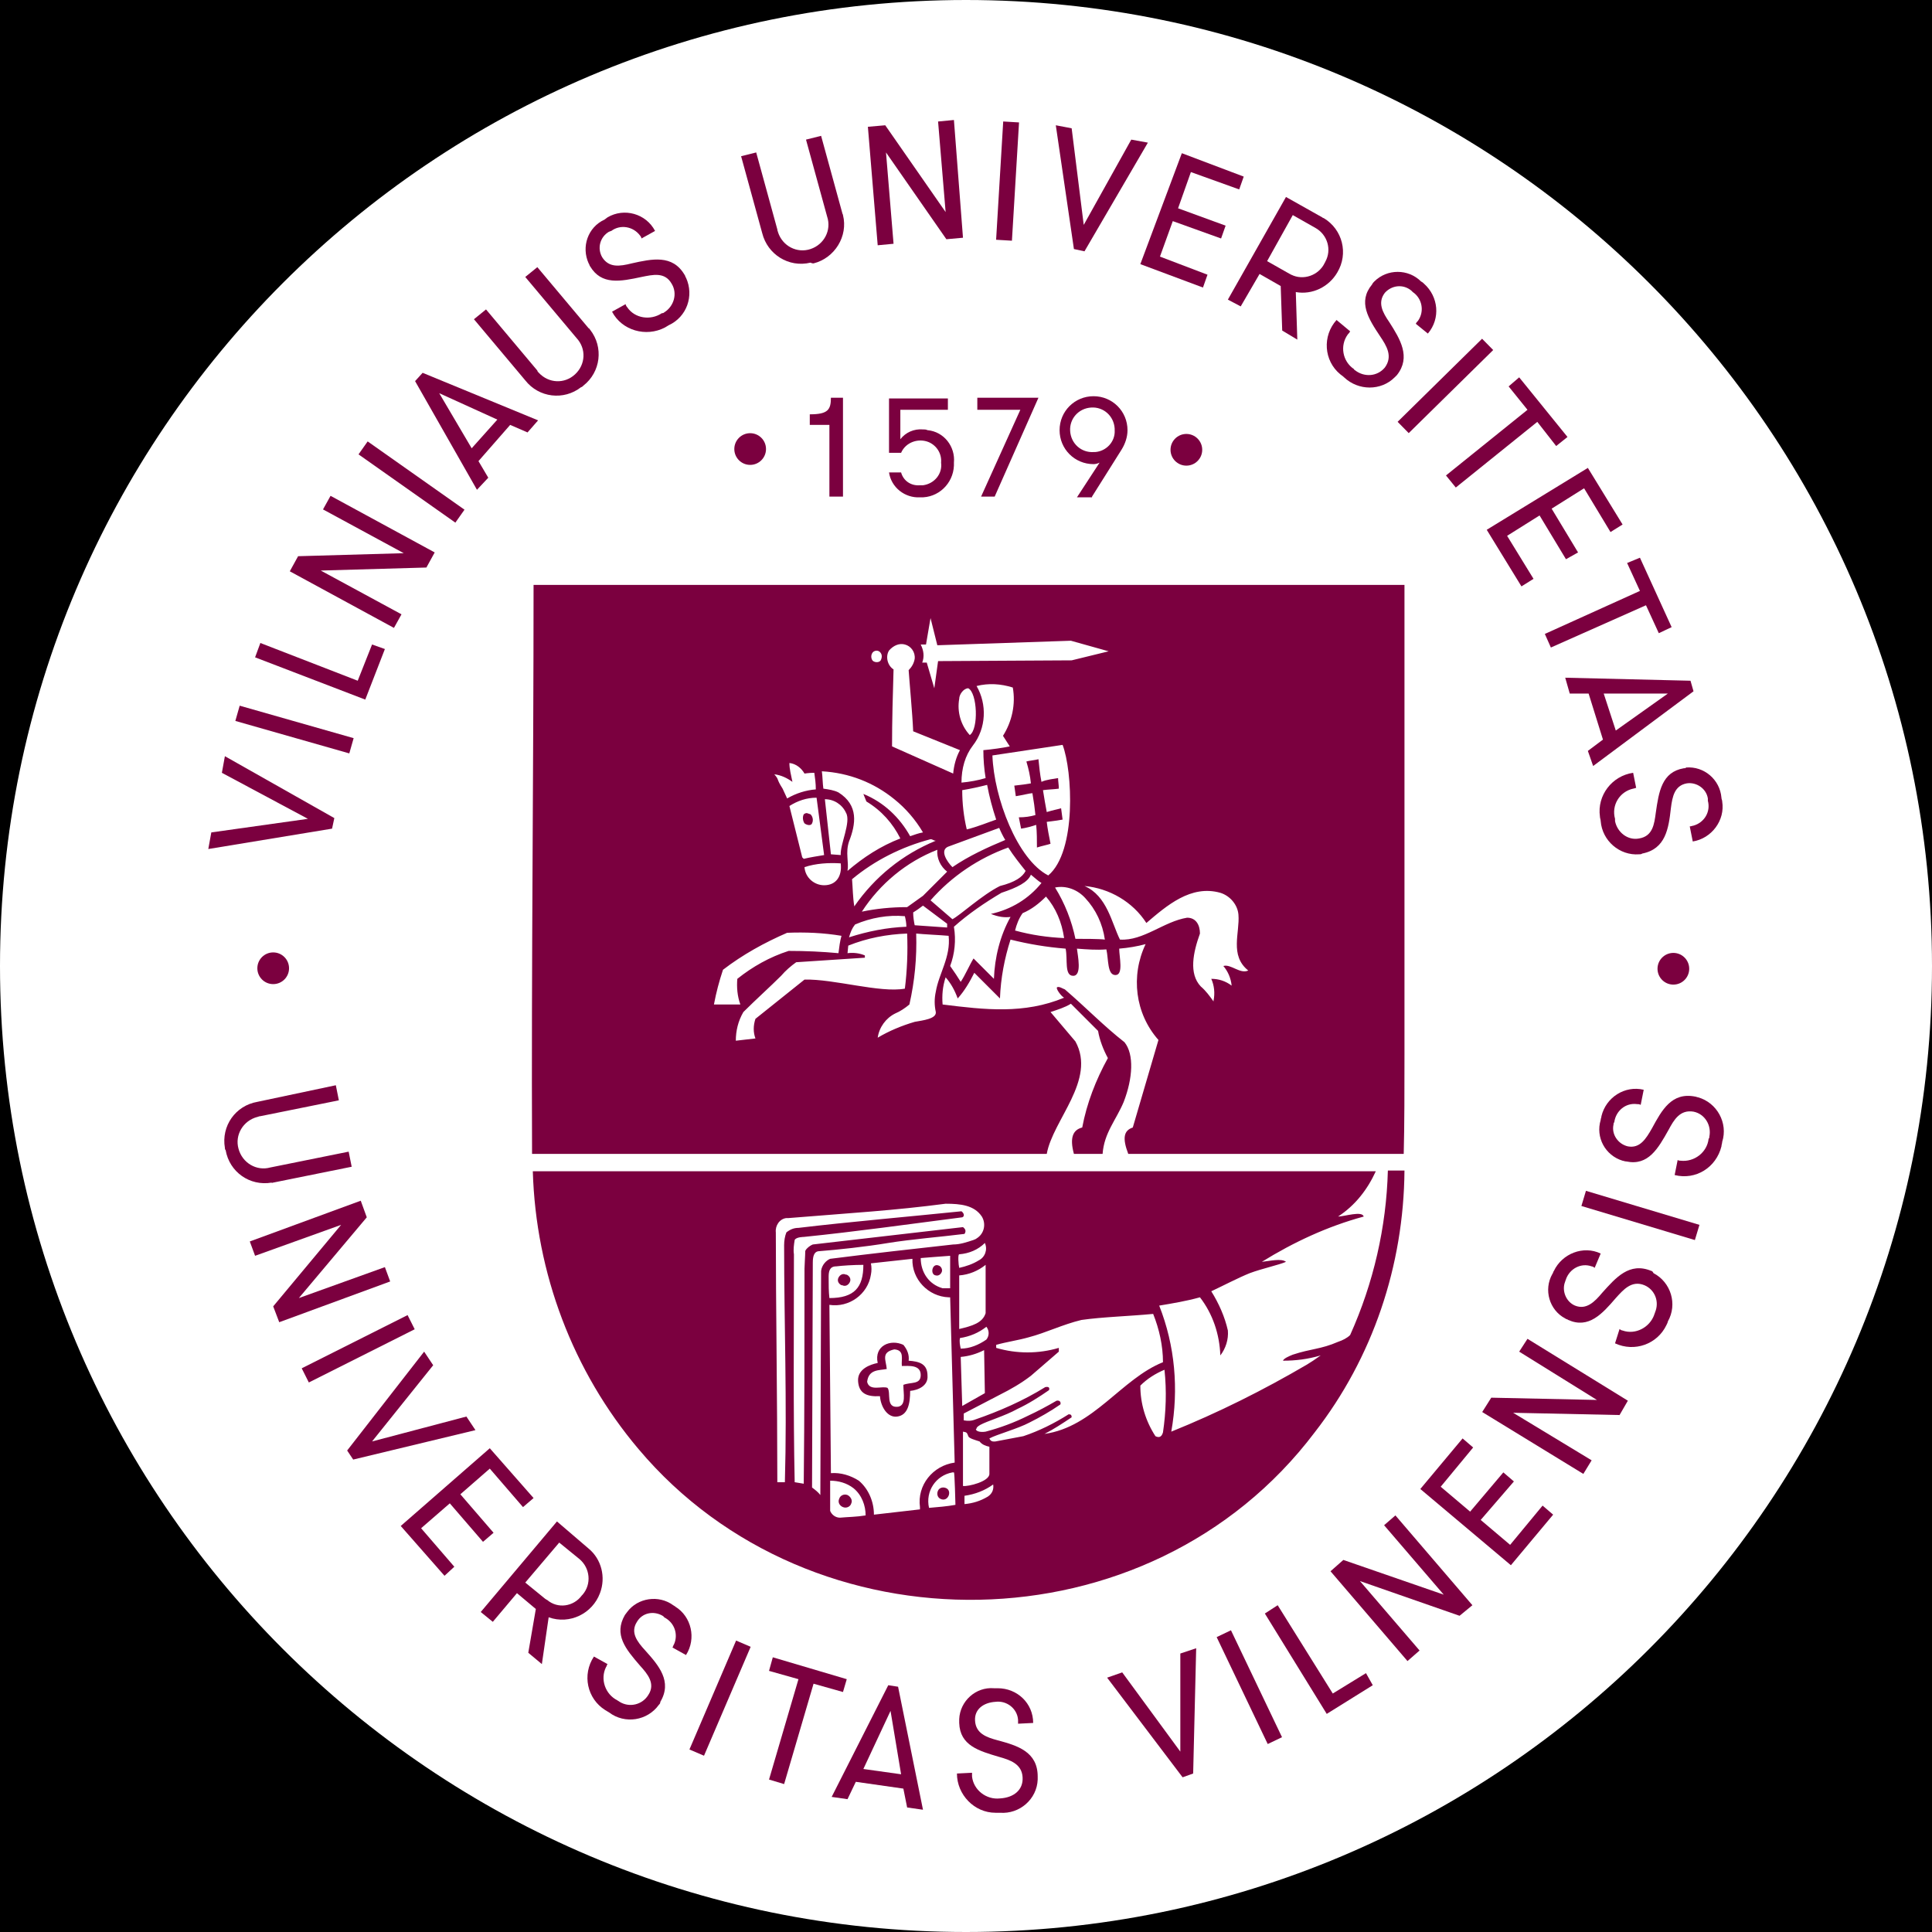
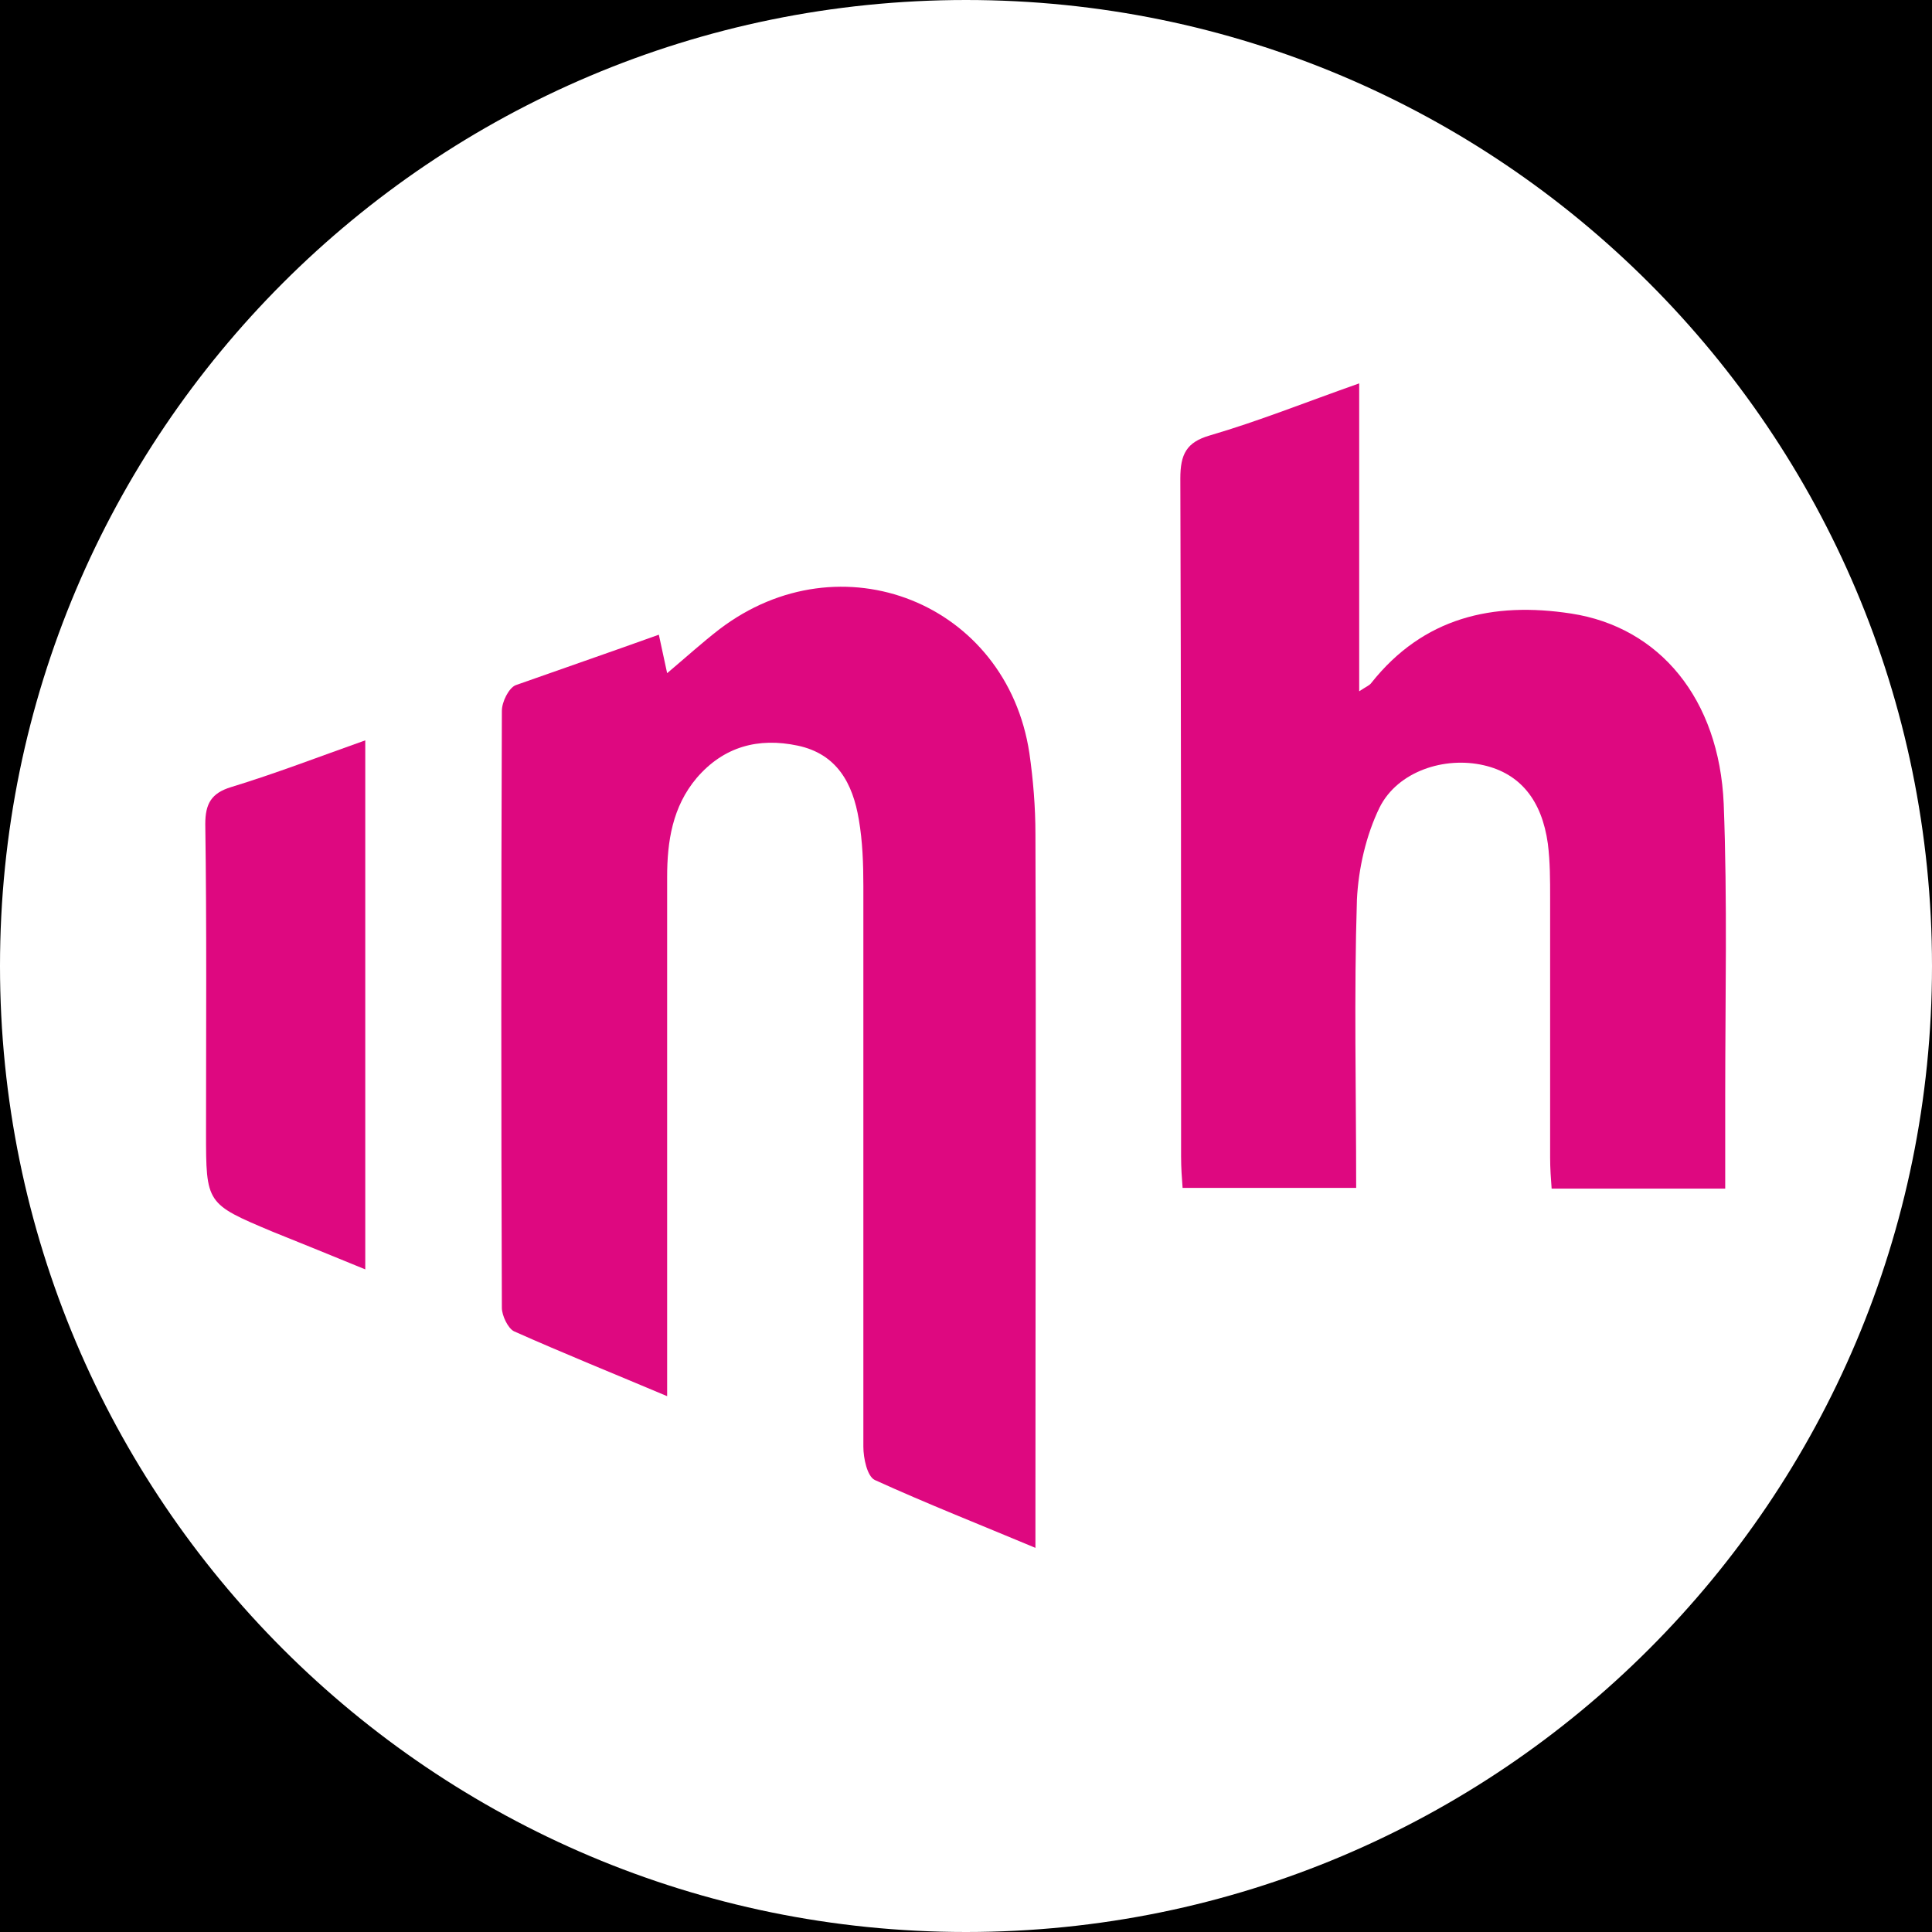
<svg xmlns="http://www.w3.org/2000/svg" version="1.1" id="affiliation" x="0px" y="0px" viewBox="0 0 256 256" style="enable-background:new 0 0 256 256;" xml:space="preserve">
  <style type="text/css">
	.st0{fill:#FFFFFF;}
	.st1{display:none;fill:#FFFFFF;}
- 	.st2{fill-rule:evenodd;clip-rule:evenodd;fill:#7B003F;}
- 	.st3{fill:#7B003F;}
+ 	.st2{fill:#DE0880;}
</style>
  <rect id="black" width="256" height="256" />
  <circle id="background" class="st0" cx="128" cy="128" r="128" />
-   <g id="logo_00000169557994799884142440000017718490564280908447_">
-     <g>
-       <path class="st2" d="M36.2,156.7l10.4-2.1l-0.4-2l-10.4,2.1c-1.8,0.5-3.7-0.6-4.2-2.5c-0.5-1.8,0.6-3.7,2.5-4.2    c0.1,0,0.2-0.1,0.4-0.1l10.4-2.1l-0.4-2L34.1,146c-2.9,0.5-4.8,3.2-4.3,6.1c0,0.1,0,0.2,0.1,0.3c0.5,2.9,3.2,4.8,6.1,4.3    C36,156.8,36.1,156.7,36.2,156.7z" />
-       <polygon class="st2" points="51,167.9 39.6,172 48.6,161.3 47.8,159.1 33.1,164.5 33.8,166.4 45.2,162.3 36.2,173.1 37,175.2     51.7,169.8   " />
-       <rect x="39.6" y="177.7" transform="matrix(0.8935 -0.4491 0.4491 0.8935 -75.2086 40.3183)" class="st3" width="15.7" height="2.1" />
-       <polygon class="st2" points="61.8,187.7 49.3,191 57.4,180.9 56.2,179.1 46,192.2 46.8,193.4 63,189.5   " />
-       <polygon class="st2" points="59.6,199.2 64,204.3 65.4,203.1 61,198 64.9,194.6 69.3,199.7 70.7,198.5 64.9,191.9 53.1,202.2     58.9,208.8 60.2,207.6 55.8,202.5   " />
-       <path class="st2" d="M78,205.2l-4.2-3.6l-10.1,12l1.6,1.3l3.2-3.8l2.5,2.1L70,219l1.8,1.5l0.9-6.2c2.8,1,5.8-0.5,6.8-3.2    C80.3,209,79.7,206.6,78,205.2z M77.1,211.4c-1.1,1.5-3.2,1.8-4.6,0.6c-0.1,0-0.1-0.1-0.2-0.1l-2.7-2.2l4.5-5.3l2.7,2.2    c1.4,1.2,1.6,3.3,0.4,4.7C77.2,211.3,77.1,211.4,77.1,211.4z" />
-       <path class="st2" d="M89.2,212.7c-1.9-1.4-4.7-1-6.1,0.9c-0.1,0.1-0.2,0.3-0.3,0.4c-1.5,2.6,0.1,4.5,2,6.7c1,1.1,2.1,2.4,1.1,3.9    c-0.8,1.3-2.5,1.7-3.8,0.9c-0.1-0.1-0.2-0.1-0.3-0.2c-1.6-0.8-2.3-2.8-1.5-4.4c0.1-0.1,0.1-0.3,0.2-0.4l-1.8-1    c-1.6,2.4-0.9,5.6,1.5,7.1c0.2,0.1,0.3,0.2,0.5,0.3c2.1,1.6,5.1,1.1,6.6-1c0.1-0.1,0.2-0.2,0.2-0.4c1.6-2.7-0.2-4.8-2-6.8    c-1.1-1.2-2-2.4-1.1-3.8c0.7-1.2,2.2-1.5,3.4-0.8c0.1,0.1,0.2,0.1,0.2,0.2c1.4,0.7,1.9,2.3,1.3,3.6c-0.1,0.1-0.1,0.3-0.2,0.4    l1.8,1c1.4-2.2,0.7-5.1-1.4-6.4C89.5,212.9,89.4,212.8,89.2,212.7z" />
-       <rect x="87.6" y="224" transform="matrix(0.3938 -0.9192 0.9192 0.3938 -149.0434 224.1255)" class="st3" width="15.7" height="2.1" />
-       <polygon class="st2" points="112.2,222.5 102.4,219.6 101.9,221.4 105.8,222.5 101.9,235.8 103.9,236.4 107.8,223.1 111.7,224.2       " />
-       <path class="st2" d="M117.7,223.3l-7.5,14.8l2.1,0.3l1.1-2.3l6.3,0.9l0.5,2.5l2.1,0.3l-3.3-16.3L117.7,223.3z M114.4,234.4    l3.6-7.7l1.4,8.4L114.4,234.4z" />
-       <path class="st2" d="M132.2,230.6c-1.5-0.4-2.9-0.9-3-2.6c-0.1-1.5,1.1-2.4,2.7-2.5c1.5-0.2,2.9,0.9,3,2.4c0,0.2,0,0.3,0,0.5    l2-0.1c0-2.6-2.1-4.6-4.7-4.6c-0.2,0-0.3,0-0.5,0c-2.4-0.2-4.5,1.7-4.6,4.1c0,0.2,0,0.3,0,0.5c0.1,3,2.6,3.7,5.3,4.5    c1.4,0.4,3,0.9,3.1,2.7c0.1,1.7-1.2,2.7-3,2.8c-1.8,0.2-3.5-1.1-3.7-2.9c0-0.1,0-0.3,0-0.5l-2,0.1c0,2.8,2.3,5.2,5.1,5.2    c0.2,0,0.4,0,0.6,0c2.6,0.2,4.9-1.8,5-4.4c0-0.1,0-0.3,0-0.4C137.5,232.1,134.8,231.3,132.2,230.6z" />
-       <polygon class="st2" points="156.4,232.1 148.7,221.6 146.7,222.3 156.7,235.5 158.1,235 158.5,218.4 156.4,219.1   " />
-       <rect x="164.5" y="215.7" transform="matrix(0.9024 -0.4309 0.4309 0.9024 -80.176 93.1609)" class="st3" width="2.1" height="15.7" />
-       <polygon class="st2" points="176.6,224.4 169.3,212.7 167.6,213.8 175.8,227.1 181.9,223.3 181,221.7   " />
-       <polygon class="st2" points="183.4,202.1 191.3,211.3 178,206.7 176.3,208.2 186.5,220.1 188.1,218.7 180.2,209.5 193.4,214.1     195.1,212.7 184.9,200.8   " />
-       <polygon class="st2" points="200.1,204.7 196.2,201.4 200.6,196.3 199.2,195.1 194.8,200.3 190.9,197 195.2,191.8 193.8,190.6     188.2,197.3 200.2,207.4 205.8,200.7 204.4,199.5   " />
-       <polygon class="st2" points="201.3,179.1 211.6,185.5 197.6,185.2 196.4,187.1 209.8,195.3 210.9,193.5 200.5,187.2 214.6,187.5     215.7,185.6 202.4,177.4   " />
-       <path class="st2" d="M218.8,168.4c-2.9-1.2-4.7,0.9-6.5,2.9c-1,1.2-2.1,2.3-3.6,1.7c-1.2-0.5-1.8-2-1.3-3.2c0-0.1,0.1-0.2,0.1-0.3    c0.5-1.4,2-2.2,3.4-1.7c0.1,0,0.3,0.1,0.4,0.2l0.8-1.9c-2.3-1.1-5.1,0-6.2,2.3c-0.1,0.1-0.1,0.3-0.2,0.4c-1.2,2.1-0.4,4.8,1.7,5.9    c0.1,0.1,0.3,0.1,0.4,0.2c2.7,1.2,4.5-0.8,6.3-2.9c1-1.1,2.1-2.4,3.8-1.7c1.4,0.6,2,2.2,1.4,3.6c0,0.1-0.1,0.2-0.1,0.3    c-0.6,1.7-2.5,2.7-4.2,2.1c-0.1,0-0.3-0.1-0.4-0.2L214,178c2.6,1.2,5.6,0.1,6.8-2.4c0.1-0.2,0.2-0.4,0.2-0.5    c1.3-2.3,0.4-5.2-1.9-6.4C219,168.5,218.9,168.4,218.8,168.4z" />
-       <rect x="216.3" y="153.2" transform="matrix(0.2874 -0.9578 0.9578 0.2874 0.6436 322.9434)" class="st3" width="2.1" height="15.7" />
-       <path class="st2" d="M224.6,145.3c-3.1-0.6-4.4,1.8-5.7,4.2c-0.8,1.4-1.6,2.7-3.2,2.4c-1.3-0.3-2.2-1.6-1.9-2.9    c0-0.1,0-0.2,0.1-0.3c0.2-1.5,1.5-2.6,3-2.4c0.2,0,0.3,0,0.5,0.1l0.4-2c-2.5-0.6-5,1-5.6,3.5c0,0.2-0.1,0.3-0.1,0.5    c-0.7,2.3,0.6,4.7,2.9,5.4c0.1,0,0.3,0.1,0.5,0.1c2.9,0.6,4.2-1.7,5.6-4.2c0.7-1.3,1.5-2.7,3.3-2.4c1.5,0.3,2.4,1.8,2.1,3.3    c0,0.1,0,0.2-0.1,0.3c-0.2,1.8-1.9,3.1-3.7,2.9c-0.1,0-0.3,0-0.4-0.1l-0.4,2c2.8,0.7,5.5-1,6.2-3.8c0-0.2,0.1-0.4,0.1-0.6    c0.8-2.5-0.7-5.2-3.2-5.9C224.9,145.4,224.7,145.3,224.6,145.3z" />
-       <path class="st2" d="M111.6,170.3c0.4,0.2,0.8,0,1-0.4c0.2-0.4,0-0.8-0.4-1c0,0-0.1,0-0.1,0c-0.4-0.2-0.8,0-1,0.4    c-0.2,0.4,0,0.8,0.4,1C111.6,170.3,111.6,170.3,111.6,170.3z" />
-       <path class="st2" d="M186.1,139.7V77.5l-115.4,0c0,25.1-0.3,50.5-0.2,75.4h68.2c0.8-4.5,6.6-9.8,3.8-14.9l-3.3-3.9    c0.9-0.3,1.9-0.6,2.7-1.1l3.6,3.6c0.2,1.2,0.7,2.5,1.3,3.6c-1.6,2.9-2.8,6-3.4,9.2c-1.2,0.3-1.7,1.3-1.1,3.5h3.8    c0.2-2.8,1.8-4.5,2.8-6.9c1.2-3.1,1.4-6.3,0.1-7.9c-2.8-2.2-5-4.5-7.9-7c-0.3-0.1-0.7-0.4-1-0.3c-0.3,0.1,0.5,1.2,0.9,1.4    c-5.3,2.2-10.5,1.6-16.1,0.9c-0.1-1.2,0-2.4,0.4-3.6c0.7,0.8,1.2,1.7,1.6,2.8c0.9-1,1.6-2.2,2.2-3.4l3.4,3.4    c0.1-2.7,0.6-5.3,1.4-7.8c2.4,0.6,4.8,1,7.3,1.2c0.3,1.4-0.2,3.6,1,3.6c1.2,0,0.6-2.7,0.5-3.6c1.3,0.1,2.6,0.2,3.9,0.1    c0.3,1.3,0.1,3.4,1.2,3.4c1.1,0,0.5-2.4,0.5-3.5c1.2-0.1,2.4-0.3,3.5-0.6c-2,4.2-1.4,9.2,1.7,12.7l-3.4,11.6    c-1.2,0.4-1.4,1.4-0.6,3.5h36.5C186.1,149.2,186.1,144,186.1,139.7z M122.7,85.4l0.6-3.5l0.9,3.6l17.7-0.6l5,1.4l-4.9,1.2    l-17.7,0.1l-0.5,3.6l-1-3.4h-0.6c0.3-0.8,0.2-1.6-0.2-2.4L122.7,85.4z M113.3,122.5c2.1-0.9,4.4-1.3,6.6-1.1    c0.1,0.4,0.2,0.9,0.2,1.4c-2.6,0.1-5.1,0.6-7.6,1.4C112.7,123.5,112.9,123,113.3,122.5z M112.9,116.5c3-2.5,6.6-4.3,10.4-5.3    c0.3,0,0.4,0.2,0.7,0.2c-4.4,1.8-8.1,4.8-10.8,8.7C113,118.9,113,117.7,112.9,116.5z M114.2,120.8c2.4-3.7,5.9-6.6,10-8.2    c-0.1,1.1,0.4,2.2,1.3,2.9l-3.2,3.2l-2.1,1.5C118.1,120.2,116.1,120.4,114.2,120.8z M128.9,98.8c1.8-2.3,1.9-5.5,0.5-7.9    c1.6-0.4,3.2-0.3,4.8,0.2c0.4,2.2-0.1,4.5-1.3,6.4l0.9,1.4c-0.9,0.2-2.4,0.4-3.5,0.5c0,1.2,0.1,2.5,0.3,3.7    c-1,0.3-2.1,0.5-3.2,0.6C127.4,101.8,127.9,100.1,128.9,98.8z M128.5,97.4c-1.2-1.3-1.7-3.1-1.4-4.8c0-0.6,0.6-1.4,1.2-1.4    C129.5,91.8,129.7,96.6,128.5,97.4z M130.8,104c0.3,1.6,0.7,3.1,1.2,4.6c-0.9,0.3-2.6,1-3.9,1.3c-0.4-1.7-0.6-3.4-0.6-5.2    C128.7,104.5,129.6,104.3,130.8,104z M132.4,109.7c0.2,0.5,0.5,1.1,0.8,1.6c-2.4,1-4.8,2.1-7,3.6c-0.7-0.7-1.7-2.2-0.6-2.7    L132.4,109.7z M122.3,120l3.2,2.4c0,0.2,0,0.3,0,0.5c-1.2-0.1-3.1-0.2-4.3-0.3c-0.1-0.5-0.2-1.1-0.2-1.7    C121.5,120.6,121.9,120.3,122.3,120z M123.3,119.3c2.8-3.2,6.4-5.6,10.3-7c0.7,1.1,1.5,2.1,2.3,3.1c-0.4,0.8-1.4,1.5-3.4,2    c-2.4,1.2-5.3,3.9-6.3,4.4L123.3,119.3z M131.5,100.1l9.3-1.4c1.3,3.4,1.9,14.1-1.9,17.3C134.8,113.9,131.7,105.7,131.5,100.1z     M119.9,85.4c0.8,0.2,1.4,1,1.3,1.9c-0.1,0.6-0.4,1.1-0.8,1.5c0.1,1.5,0.5,5.7,0.6,8.1l6.2,2.5c-0.5,0.9-0.8,2-0.9,3.1l-8.1-3.6    c0-3.4,0.1-6.9,0.2-10.2c-0.8-0.5-1.1-1.7-0.6-2.5C118.4,85.5,119.2,85.2,119.9,85.4z M115.6,86.5c0.2-0.3,0.7-0.4,1-0.1    c0,0,0,0,0,0c0.3,0.3,0.3,0.7,0.1,1.1c-0.2,0.3-0.7,0.3-1,0.1c0,0,0,0-0.1-0.1C115.4,87.2,115.4,86.8,115.6,86.5z M118.5,105.9    c1.5,1.2,2.8,2.7,3.8,4.4c-0.6,0.1-1.1,0.3-1.7,0.5c-1.4-2.5-3.5-4.5-6.2-5.6l0.4,1c2,1.2,3.5,2.9,4.5,4.9c-2.6,1-4.9,2.5-7,4.3    c0.2-1.2-0.3-2.4,0.2-3.9c0.9-2.3,1.3-4.8-1.4-6.5c-0.6-0.3-1.3-0.4-2-0.5c-0.1-0.7-0.1-1.6-0.2-2.3    C112.5,102.4,115.8,103.7,118.5,105.9z M111.4,113.3l-1.3-0.1l-0.8-7.3c1.2,0,2.3,0.7,2.8,1.8    C112.8,108.9,111.3,111.9,111.4,113.3z M109.2,117.3c-1.3,0-2.5-1-2.6-2.4c1.5-0.5,3.2-0.6,4.8-0.5    C111.6,116.1,110.8,117.3,109.2,117.3z M109.2,113.3c-0.6,0.1-1.9,0.3-2.7,0.5l-0.2-0.2l-1.7-6.8c1.1-0.7,2.3-1.1,3.6-1.1    L109.2,113.3z M104.6,101.1c0.9,0.1,1.6,0.7,2,1.4c0,0,0.6-0.1,1.3-0.1c0.1,0.7,0.2,1.4,0.2,2.2c-1.3,0.1-2.6,0.5-3.8,1.2    l-0.6-1.3c-0.9-1.4-0.4-1.1-1.1-1.9c0.9,0.1,1.7,0.5,2.4,1C104.8,102.6,104.6,101.9,104.6,101.1z M94.6,133.1    c0.3-1.6,0.7-3.1,1.2-4.6c2.6-2,5.5-3.6,8.5-4.9c2.4-0.1,4.8,0,7.2,0.4c-0.2,0.7-0.3,1.5-0.4,2.3c-2.2-0.2-4.3-0.3-6.6-0.3    c-2.5,0.8-4.8,2.1-6.8,3.7c-0.1,1.1,0,2.3,0.4,3.4C97.2,133.1,95.7,133.1,94.6,133.1L94.6,133.1z M100.1,135    c-0.3,0.9-0.3,1.8,0,2.6c-0.9,0.1-1.8,0.2-2.6,0.3c0-1.3,0.3-2.6,1-3.8c1.6-1.6,3.6-3.4,5-4.8c0.6-0.7,1.3-1.3,2-1.8l9.1-0.6    l0-0.3c-0.7-0.3-1.5-0.4-2.3-0.3l0.1-1c2.5-1,5.1-1.5,7.8-1.6c0.1,2.4,0,4.9-0.3,7.3c-3.3,0.6-9.4-1.3-13.3-1.2L100.1,135z     M124,131.4c-0.2,0.9-0.2,1.8,0,2.7c0.1,0.9-1.7,1.1-2.8,1.3c-1.7,0.5-3.4,1.2-4.9,2.1c0.2-1.4,1.1-2.6,2.3-3.2    c0.7-0.3,1.3-0.7,1.9-1.2c0.7-3.1,1-6.2,0.9-9.4c0.9,0.1,3.2,0.2,4.3,0.3C126,126.8,124.4,129,124,131.4z M133.9,121.5    c-1.4,2.5-2.1,5.4-2.2,8.2l-2.7-2.7c-0.5,0.8-1.1,2.2-1.7,3.1c-0.3-0.5-0.9-1.4-1.4-2.1c0.6-1.6,0.8-3.4,0.5-5.2    c1.9-1.7,4.1-3.2,6.3-4.5c2.1-0.7,3.5-1.4,3.9-2.4c0.5,0.4,0.9,0.8,1.4,1.1c-1.7,2.1-4,3.5-6.7,4.1    C132.3,121.5,133.1,121.6,133.9,121.5z M134.5,123.3c0.2-0.8,0.5-1.6,1-2.3c1.2-0.5,2.2-1.3,3.1-2.2c1.3,1.5,2.1,3.4,2.4,5.5    C138.8,124.2,136.7,123.9,134.5,123.3z M142.5,124.4c-0.5-2.4-1.4-4.7-2.7-6.8c1.5-0.3,3,0.3,4,1.4c1.4,1.5,2.3,3.4,2.6,5.5    C145.7,124.4,143.5,124.4,142.5,124.4z M162.1,128c0.6,0.7,1,1.6,1.1,2.6c-0.8-0.6-1.7-0.9-2.7-0.9c0.4,0.9,0.5,1.9,0.3,2.9l0,0.1    c-0.5-0.7-1-1.4-1.7-2c-1.6-1.7-1-4.5-0.1-7c0-1.1-0.5-2.1-1.7-2.1c-3.1,0.5-5.8,3.1-8.9,2.9c-1.1-2.2-1.7-5.8-4.7-7.1    c3.3,0.3,6.4,2.1,8.2,4.9c2.7-2.3,5.9-5.1,9.8-4c1.3,0.4,2.3,1.6,2.4,2.9c0.2,2.4-1.2,5.4,1.3,7.4    C164.3,129.1,163.1,127.7,162.1,128z" />
-       <path class="st2" d="M182.3,155.2H70.6c0.4,13.5,5.3,26.5,14,36.8c22.9,27.2,67.7,26.8,89.6-2.2c7.7-9.9,11.8-22.1,11.9-34.7h-2.2    c-0.2,7.5-1.9,14.9-5,21.8c-0.4,0.4-1,0.7-1.6,0.9c-2.3,1-3.6,0.9-6,1.7c-0.5,0.2-1.2,0.5-1.3,0.8c1.7,0,3.3-0.2,5-0.7    c-0.7,0.5-1.3,0.9-1.8,1.2c-5.8,3.4-11.8,6.4-18,8.9c1-5.6,0.5-11.4-1.6-16.7c1.8-0.3,3.6-0.6,5.4-1.1c1.7,2.2,2.6,4.9,2.7,7.7    c0.7-0.9,1.1-2.1,1-3.3c-0.4-1.8-1.2-3.6-2.2-5.2c1.5-0.7,3.6-1.8,5.1-2.4c1.6-0.6,3.9-1.1,4.8-1.5c-0.6-0.5-2.2-0.1-3.2,0    c4.2-2.6,8.7-4.7,13.5-6c-0.2-0.8-2.6,0-3.4,0C179.6,159.7,181.2,157.6,182.3,155.2z M108.8,168.4l-0.1,29.7    c-0.3-0.4-0.7-0.7-1.1-1l0.1-29.8c0-0.9,0.2-1.4,0.7-1.5c2.6-0.2,6.3-0.6,9.3-1.1c3.1-0.5,6.9-0.8,10.1-1.2    c0.2-0.3,0.2-0.6-0.2-0.9l-19.9,2.3c-0.5,0.2-1,0.7-1,0.9c0,0.5-0.1,1.9-0.1,2.3c0,9.9,0,19.2-0.1,28.5l-1.2-0.2    c-0.2-9.3-0.1-20.1-0.1-30.2c-0.1-0.6,0-1.3,0.1-1.9c0.2-0.4,1.2-0.4,1.2-0.4c6.9-0.7,14-1.7,21-2.6c0.3-0.1,0.3-0.5-0.1-0.8    c-6.8,0.7-14.9,1.4-21.6,2.2c-0.6,0-1.1,0.2-1.6,0.6c-0.2,0.5-0.3,1.1-0.3,1.7c0,10.3,0.4,20.9,0.1,31.4h-1    c0-10.6-0.2-24-0.2-33.1c-0.1-0.9,0.5-1.8,1.4-1.9c0.1,0,0.2,0,0.3,0c8.6-0.7,13.9-1,20.8-1.9c2,0,3.8,0.2,4.8,1.7    c0.6,1,0.3,2.3-0.7,2.9c-0.1,0.1-0.2,0.1-0.4,0.2c-0.9,0.3-1.8,0.6-2.7,0.6c-5.4,0.6-10.8,1.2-16.3,1.9    C109.5,167,108.9,167.6,108.8,168.4z M125.9,166.4v4.3l-1,0c-1.8-0.5-2.9-2.1-2.9-4C123.1,166.6,124.6,166.5,125.9,166.4z     M109.8,169.2c0-0.7,0.1-1.4,1-1.4c0.8-0.1,2.3-0.2,3.6-0.2c0,3-1.2,4.4-4.5,4.4C109.8,171.1,109.8,170.3,109.8,169.2z     M111.3,201.1c-0.6,0-1.1-0.4-1.3-0.9v-4c1.1,0,2.2,0.3,3.1,1c1.1,0.9,1.6,2.3,1.6,3.6C113.5,201,112.4,201,111.3,201.1z     M115.8,200.7c0-1.7-0.7-3.4-2-4.5c-1.1-0.7-2.4-1.1-3.7-1l-0.2-22.3c2.6,0.4,5.1-1.4,5.5-4c0.1-0.5,0.1-1,0-1.5l5.5-0.6    c-0.1,2.7,2.1,5,4.8,5.1c0.1,0,0.1,0,0.2,0l0.6,21.9c-2.9,0.4-5,3-4.6,5.9c0,0.1,0,0.2,0,0.3L115.8,200.7z M123.1,199.8    c-0.5-2.2,0.9-4.3,3.1-4.7c0.1,0,0.2,0,0.2,0c0.1,0,0.2,4.3,0.2,4.3C125.5,199.6,124.3,199.7,123.1,199.8z M127.1,166.2    c1.3-0.1,2.5-0.6,3.4-1.5c0.4,0.9,0,1.9-0.8,2.3c-0.8,0.5-1.7,0.8-2.6,1C127,167.6,126.9,166.2,127.1,166.2z M127.1,169    c1.3-0.1,2.5-0.6,3.5-1.4v6.4c-0.4,1.3-1.8,1.7-3.5,2.1V169z M127.2,177.3c1.3-0.2,2.5-0.7,3.5-1.5c0.4,0.5,0.4,1.2,0,1.7    c-1,0.7-2.2,1.2-3.4,1.2C127.2,178.2,127.1,177.8,127.2,177.3z M127.3,179.8c1.1-0.1,2.1-0.4,3.1-0.9l0.1,5.7l-3,1.7L127.3,179.8z     M127.6,189.7c0.4,0.1,0.5,0,0.7,0.6c0.1,0.3,0.9,0.5,1.5,0.7c0.3,0.4,0.8,0.6,1.3,0.7c0,0.7,0,2.8,0,3.6c0,1-2.8,1.7-3.5,1.6    L127.6,189.7z M130.9,198.3c-1,0.6-2,0.9-3.1,1l0-1.1c1.4-0.2,2.7-0.7,3.8-1.5C131.7,197.3,131.5,197.9,130.9,198.3z M154.1,189.8    c-0.2,0.7-0.6,0.7-1,0.5c-1.3-2-2-4.3-2-6.7c0.9-0.9,2-1.6,3.2-2.1C154.6,184.3,154.5,187.1,154.1,189.8z M154.1,180.5    c-5.5,2.2-9.2,8.6-15.7,9.5c1.2-0.6,2.4-1.4,3.6-2.2c0-0.3-0.1-0.4-0.4-0.4c-1.9,1.2-3.9,2.2-6,2.9l-3.7,0.7    c-0.2,0-0.6,0.1-0.8-0.4c0.9-0.5,3.8-1.3,5.3-2.1c1.4-0.7,2.8-1.5,4.1-2.4c0.1-0.2,0-0.6-0.5-0.5c-1.2,0.7-2.5,1.4-3.8,2    c-1.8,0.9-3.7,1.6-5.6,2.1c-0.6,0.1-1.2,0-1.3-0.3c0.2-0.1-0.1-0.2,0.6-0.6c0.9-0.5,3.3-1.2,4.9-2.1c1.5-0.7,2.9-1.6,4.2-2.5    c0.1-0.3,0-0.5-0.5-0.4c-2.9,1.8-6.1,3.2-9.3,4.3c-0.5,0.2-1,0.2-1.5,0.1v-0.9l4.8-2.5c1.4-0.7,2.8-1.5,4.1-2.5l3.7-3.2v-0.5    c-2.7,0.8-5.6,0.8-8.3,0v-0.4c1.4-0.4,2.9-0.6,4.3-1c2.3-0.6,4.5-1.7,7-2.3c2.8-0.4,6.4-0.5,9.5-0.8    C153.6,176.1,154.1,178.3,154.1,180.5z" />
-       <path class="st2" d="M112.3,198.1c-0.5-0.2-1,0.1-1.1,0.5c-0.2,0.4,0,0.9,0.5,1.1c0.5,0.2,1-0.1,1.1-0.5    C113,198.8,112.7,198.3,112.3,198.1z" />
-       <path class="st2" d="M122.9,182.3c0-1.6-1.1-1.9-2.5-2c0.1-0.8-0.2-1.5-0.7-2.1c-1.7-0.8-3.9,0.1-3.4,2.4c-1,0.2-2.7,0.8-2.6,2.4    c0.1,1.6,1.1,2.1,2.9,2c0.1,1.4,1,2.9,2.3,2.7c1.4-0.2,1.7-1.7,1.7-3.4C121.7,184.2,123,183.6,122.9,182.3z M119.7,183.5    c0,1.2,0.4,2.7-0.7,2.9c-1.7,0.2-0.9-1.9-1.4-2.5c-0.7-0.3-2.4,0.5-2.7-0.8c0.2-1.7,1.6-1.5,2.6-1.7c-0.1-1.2-0.8-2.2,1-2.6    c1.4,0.1,0.9,1.3,1,2.2c0.9,0,2.5-0.2,2.5,1.2C122,183.5,120.7,183.1,119.7,183.5z" />
-       <path class="st2" d="M139.2,111.8c-0.2-1-0.4-2-0.5-2.9c0.9-0.1,1.5-0.2,2.1-0.3l-0.2-1.5c-0.7,0.2-0.9,0.2-1.9,0.5    c-0.2-1-0.3-1.7-0.5-2.9c0.7-0.1,1.4-0.1,2.1-0.2c0-0.5-0.1-1-0.1-1.4c-0.5,0.1-1.6,0.2-2.2,0.5c-0.2-1-0.3-2-0.4-3    c-0.3,0.1-1.3,0.2-1.6,0.3c0.3,1,0.5,1.9,0.6,2.9c-0.6,0.1-1.2,0.2-2.2,0.3l0.2,1.4c0.7-0.1,1.9-0.4,2.2-0.4    c0.2,1.2,0.3,1.9,0.4,2.9c-0.7,0.2-1.4,0.3-2.2,0.3l0.3,1.5c0.7-0.1,1.4-0.3,2-0.5c0.1,1,0.1,2,0.1,3    C138,112.1,138.6,112,139.2,111.8z" />
-       <path class="st2" d="M125.4,197.2c-0.4-0.2-0.9-0.1-1.1,0.3c-0.2,0.4-0.1,0.9,0.3,1.1c0,0,0,0,0,0    C125.6,199.1,126.2,197.6,125.4,197.2z" />
-       <path class="st2" d="M107.6,109.1c0.2-0.4,0.1-0.9-0.2-1.2c-0.4-0.1-0.5-0.3-0.9,0c-0.2,0.4-0.1,0.9,0.1,1.2    C107,109.4,107.5,109.4,107.6,109.1z" />
-       <path class="st2" d="M124,169c0.4,0.1,0.7-0.2,0.8-0.5c0.1-0.3-0.1-0.7-0.4-0.8C123.5,167.3,123.2,168.9,124,169z" />
-       <polygon class="st2" points="44.3,108.4 29.8,100.2 29.4,102.4 40.8,108.5 28,110.3 27.6,112.5 44,109.8   " />
-       <rect x="37.9" y="88.8" transform="matrix(0.2741 -0.9617 0.9617 0.2741 -64.603 107.635)" class="st3" width="2.1" height="15.7" />
-       <polygon class="st2" points="51,86 49.3,85.4 47.4,90.2 34.5,85.2 33.8,87.1 48.4,92.7   " />
-       <polygon class="st2" points="53.2,81.4 42.5,75.6 56.5,75.2 57.6,73.2 43.8,65.7 42.8,67.5 53.5,73.3 39.5,73.7 38.4,75.7     52.2,83.2   " />
-       <rect x="53.5" y="56" transform="matrix(0.5762 -0.8173 0.8173 0.5762 -29.089 71.6639)" class="st3" width="2.1" height="15.7" />
-       <path class="st2" d="M64.7,63.3l-1.3-2.2l4.2-4.8l2.3,1l1.4-1.6l-15.3-6.3l-1,1.1l8.2,14.4L64.7,63.3z M58.2,52.1l7.7,3.5    l-3.4,3.8L58.2,52.1z" />
-       <path class="st2" d="M77.3,51.1c2.3-1.8,2.7-5.1,0.9-7.4c-0.1-0.1-0.1-0.2-0.2-0.2l-6.8-8.1l-1.6,1.3l6.8,8.1    c1.3,1.4,1.2,3.5-0.2,4.8c-1.4,1.3-3.5,1.2-4.8-0.2c-0.1-0.1-0.2-0.2-0.2-0.3L64.4,41l-1.6,1.3l6.8,8.1c1.8,2.3,5.1,2.7,7.4,0.9    C77.1,51.3,77.2,51.2,77.3,51.1z" />
-       <path class="st2" d="M85,36.7c1.5-0.3,3.1-0.7,4,0.9c0.8,1.3,0.3,3-1,3.8c-0.1,0.1-0.2,0.1-0.3,0.1c-1.5,1-3.6,0.7-4.6-0.8    c-0.1-0.1-0.2-0.3-0.2-0.4l-1.8,1c1.3,2.5,4.5,3.4,7,2.1c0.2-0.1,0.3-0.2,0.5-0.3c2.4-1.1,3.4-3.9,2.3-6.3    c-0.1-0.1-0.1-0.3-0.2-0.4c-1.6-2.7-4.3-2.1-7-1.5c-1.6,0.4-3,0.6-3.9-0.8c-0.7-1.2-0.3-2.7,0.9-3.4c0.1,0,0.2-0.1,0.3-0.1    c1.2-0.9,2.9-0.6,3.8,0.6c0.1,0.1,0.2,0.3,0.2,0.4l1.8-1c-1.2-2.3-4.1-3.1-6.3-1.8c-0.1,0.1-0.3,0.2-0.4,0.3    c-2.2,1-3.1,3.6-2.1,5.8c0.1,0.1,0.1,0.3,0.2,0.4C79.7,37.8,82.2,37.3,85,36.7z" />
-       <path class="st2" d="M107.8,34.9c2.8-0.7,4.6-3.6,3.9-6.4c0-0.1-0.1-0.2-0.1-0.3L108.8,18l-2,0.5l2.8,10.2    c0.6,1.8-0.4,3.7-2.2,4.3c-1.8,0.6-3.7-0.4-4.3-2.2c0-0.1-0.1-0.2-0.1-0.4l-2.8-10.2l-2,0.5l2.8,10.2c0.7,2.8,3.5,4.6,6.4,3.9    C107.6,34.9,107.7,34.9,107.8,34.9z" />
-       <polygon class="st2" points="118.4,32.3 117.4,20.2 125.4,31.7 127.6,31.5 126.4,15.9 124.3,16.1 125.3,28.1 117.3,16.6 115,16.8     116.3,32.5   " />
-       <rect x="125.7" y="23" transform="matrix(5.990348e-02 -0.9982 0.9982 5.990348e-02 101.5015 155.8649)" class="st3" width="15.7" height="2.1" />
-       <polygon class="st2" points="143.7,33.3 152.1,18.9 149.9,18.5 143.6,29.8 142,17 139.9,16.6 142.3,33   " />
-       <polygon class="st2" points="159.4,38.1 160,36.4 153.7,34 155.4,29.3 161.8,31.6 162.4,29.9 156.1,27.6 157.8,22.8 164.2,25.1     164.8,23.4 156.6,20.3 151.1,35   " />
-       <path class="st2" d="M164.4,40.6l2.5-4.3l2.8,1.6l0.2,5.9l2,1.2l-0.2-6.3c2.2,0.4,4.4-0.7,5.5-2.6c1.5-2.5,0.7-5.7-1.8-7.2    c-0.1,0-0.2-0.1-0.2-0.1l-4.8-2.7l-7.7,13.6L164.4,40.6z M171.3,28.5l3,1.7c1.6,0.9,2.2,2.9,1.3,4.5c0,0.1-0.1,0.1-0.1,0.2    c-0.8,1.6-2.8,2.3-4.4,1.5c-0.1,0-0.1-0.1-0.2-0.1l-3-1.7L171.3,28.5z" />
-       <path class="st2" d="M177.1,42.4c-1.9,2.1-1.7,5.4,0.5,7.2c0.1,0.1,0.3,0.2,0.5,0.4c1.9,1.8,4.9,1.8,6.7,0    c0.1-0.1,0.2-0.2,0.3-0.3c1.9-2.4,0.4-4.8-1-7c-0.9-1.3-1.6-2.6-0.6-3.9c0.9-1,2.4-1.2,3.5-0.3c0.1,0.1,0.1,0.1,0.2,0.2    c1.2,0.8,1.6,2.5,0.7,3.8c-0.1,0.1-0.2,0.2-0.3,0.4l1.6,1.3c1.7-2,1.4-4.9-0.5-6.6c-0.1-0.1-0.2-0.2-0.4-0.3    c-1.7-1.7-4.5-1.7-6.2,0c-0.1,0.1-0.2,0.2-0.3,0.4c-1.9,2.3-0.5,4.5,1.1,6.9c0.8,1.2,1.7,2.6,0.6,4.1c-1,1.2-2.7,1.3-3.9,0.4    c-0.1-0.1-0.2-0.1-0.2-0.2c-1.5-1-1.9-3.1-0.8-4.6c0.1-0.1,0.2-0.2,0.3-0.4L177.1,42.4z" />
-       <rect x="183.7" y="50.1" transform="matrix(0.7129 -0.7012 0.7012 0.7129 19.1013 148.9872)" class="st3" width="15.7" height="2.1" />
-       <polygon class="st2" points="191.6,63 192.9,64.6 203.7,55.9 206.2,59.1 207.7,57.9 201.3,50 199.9,51.2 202.4,54.3   " />
-       <polygon class="st2" points="201.6,77.7 203.2,76.7 199.7,71 204,68.3 207.5,74.1 209.1,73.2 205.6,67.4 209.9,64.7 213.4,70.5     215,69.5 210.4,62 197,70.2   " />
-       <polygon class="st2" points="204.7,84 205.5,85.8 218.1,80.2 219.8,83.9 221.5,83.1 217.3,73.9 215.6,74.6 217.3,78.3   " />
-       <path class="st2" d="M208,91.9l2.5,0l1.9,6.1l-2,1.5l0.7,2l13.3-9.9l-0.4-1.4l-16.6-0.4L208,91.9z M221,91.9l-6.9,4.9l-1.6-4.9    L221,91.9z" />
-       <path class="st2" d="M223.1,101.8c-2.9,0.5-3.3,3.1-3.7,5.9c-0.2,1.5-0.4,3.1-2.2,3.4c-1.5,0.3-2.9-0.8-3.2-2.3c0-0.1,0-0.2,0-0.3    c-0.5-1.8,0.6-3.6,2.4-4c0.1,0,0.3-0.1,0.4-0.1l-0.4-2c-2.8,0.4-4.8,3-4.4,5.8c0,0.2,0.1,0.4,0.1,0.6c0.2,2.6,2.5,4.6,5.1,4.4    c0.1,0,0.3,0,0.4-0.1c3.1-0.6,3.5-3.3,3.8-6c0.2-1.6,0.5-3,2.1-3.3c1.3-0.2,2.6,0.7,2.8,2c0,0.1,0,0.2,0,0.3    c0.4,1.5-0.5,2.9-1.9,3.3c-0.1,0-0.3,0.1-0.5,0.1l0.4,2c2.5-0.4,4.3-2.8,3.9-5.3c0-0.2-0.1-0.3-0.1-0.5c-0.2-2.4-2.3-4.2-4.7-4    C223.4,101.8,223.2,101.8,223.1,101.8z" />
-       <path class="st2" d="M111.7,65.8V52.7h-1.6c0,1.6-0.4,2.2-2.8,2.2v1.4h2.6v9.5H111.7z" />
-       <polygon class="st2" points="130,65.8 131.8,65.8 137.6,52.7 129.5,52.7 129.5,54.3 135.2,54.3   " />
-       <path class="st2" d="M144.7,65.8l3.9-6.2c0.5-0.8,0.8-1.7,0.8-2.6c0-2.5-2-4.5-4.5-4.5c-2.5,0-4.5,2-4.5,4.5c0,2.5,2,4.5,4.5,4.5    c0,0,0,0,0,0c0.3,0,0.6-0.1,0.8-0.2l-3,4.6H144.7z M144.9,59.9c-1.6,0.1-3-1.1-3.1-2.8c-0.1-1.6,1.1-3,2.8-3.1    c1.6-0.1,3,1.1,3.1,2.8c0,0.1,0,0.1,0,0.2c0.1,1.5-1.1,2.8-2.6,2.9C144.9,59.9,144.9,59.9,144.9,59.9z" />
-       <circle class="st3" cx="99.4" cy="59.5" r="2.1" />
-       <circle class="st3" cx="157.2" cy="59.6" r="2.1" />
-       <circle class="st3" cx="36.2" cy="128.3" r="2.1" />
-       <ellipse transform="matrix(0.7507 -0.6607 0.6607 0.7507 -29.5345 178.4529)" class="st3" cx="221.7" cy="128.4" rx="2.1" ry="2.1" />
-       <path class="st3" d="M122.3,56.9c-1.2-0.1-2.3,0.4-3,1.3v-3.9h6.3v-1.5h-7.8v7.2h1.6c0.6-1.4,2.3-2,3.7-1.4    c1.1,0.5,1.7,1.6,1.6,2.7c0.2,1.5-0.9,2.8-2.4,3c-0.1,0-0.3,0-0.4,0c-1.2,0.1-2.2-0.6-2.5-1.7l-1.6,0c0.3,2,2.1,3.4,4.1,3.3    c2.4,0.1,4.4-1.8,4.5-4.2c0-0.1,0-0.3,0-0.4c0.2-2.1-1.3-4.1-3.5-4.3C122.7,56.9,122.5,56.9,122.3,56.9z" />
+   <g id="logo">
+     <g id="YzUp5J_1_">
+       <g>
+         <path class="st2" d="M87.3,84.1c0.4,1.9,0.7,3.2,1.1,5.1c2.6-2.2,4.7-4.1,6.9-5.8c16.1-12.3,38.1-3.5,41.1,16.4     c0.5,3.5,0.8,7.1,0.8,10.7c0.1,29.8,0,59.7,0,89.5c0,1.5,0,2.9,0,5.1c-7.4-3.1-14.5-5.9-21.3-9c-1-0.5-1.5-2.9-1.5-4.4     c0-24.8,0-49.5,0-74.3c0-2.9-0.1-5.9-0.6-8.8c-0.8-4.8-2.9-8.7-8.1-9.8c-5.2-1.1-9.8,0.1-13.4,4.3c-3.2,3.8-3.9,8.4-3.9,13.1     c0,21.3,0,42.6,0,63.9c0,1.4,0,2.9,0,4.9c-7.1-3-13.8-5.7-20.3-8.6c-0.8-0.4-1.6-2.1-1.6-3.1c-0.1-26.4-0.1-52.7,0-79.1     c0-1.2,0.9-3,1.8-3.4C74.8,88.5,80.9,86.4,87.3,84.1z" />
+         <path class="st2" d="M180.1,50.8c0,14,0,27.1,0,40.8c0.9-0.6,1.4-0.8,1.6-1.1c6.9-8.7,16.1-10.8,26.5-9.2     c11.7,1.8,19.6,11.3,20.2,25.2c0.5,12.9,0.2,25.8,0.2,38.7c0,4,0,8,0,12.3c-7.7,0-15.1,0-23,0c-0.1-1.3-0.2-2.7-0.2-4.1     c0-11.5,0-22.9,0-34.4c0-2.4,0-4.8-0.3-7.2c-0.8-5.8-3.7-9.3-8.5-10.4c-5.2-1.2-11.4,0.8-13.8,5.6c-1.8,3.7-2.8,8.1-3,12.2     c-0.4,12.6-0.1,25.3-0.1,38.2c-7.7,0-15,0-23,0c-0.1-1.3-0.2-2.7-0.2-4.1c0-30,0-59.9-0.1-89.9c0-3.2,0.8-4.8,3.9-5.7     C166.8,55.8,173,53.3,180.1,50.8z" />
+         <path class="st2" d="M48.4,98.1c0,23.6,0,46.5,0,70.1c-4.4-1.8-8.3-3.4-12.3-5c-8.8-3.7-8.8-3.7-8.8-13.2     c0-13.6,0.1-27.2-0.1-40.8c0-2.7,0.8-4.1,3.4-4.9C36.5,102.5,42.2,100.3,48.4,98.1z" />
+       </g>
    </g>
  </g>
</svg>
